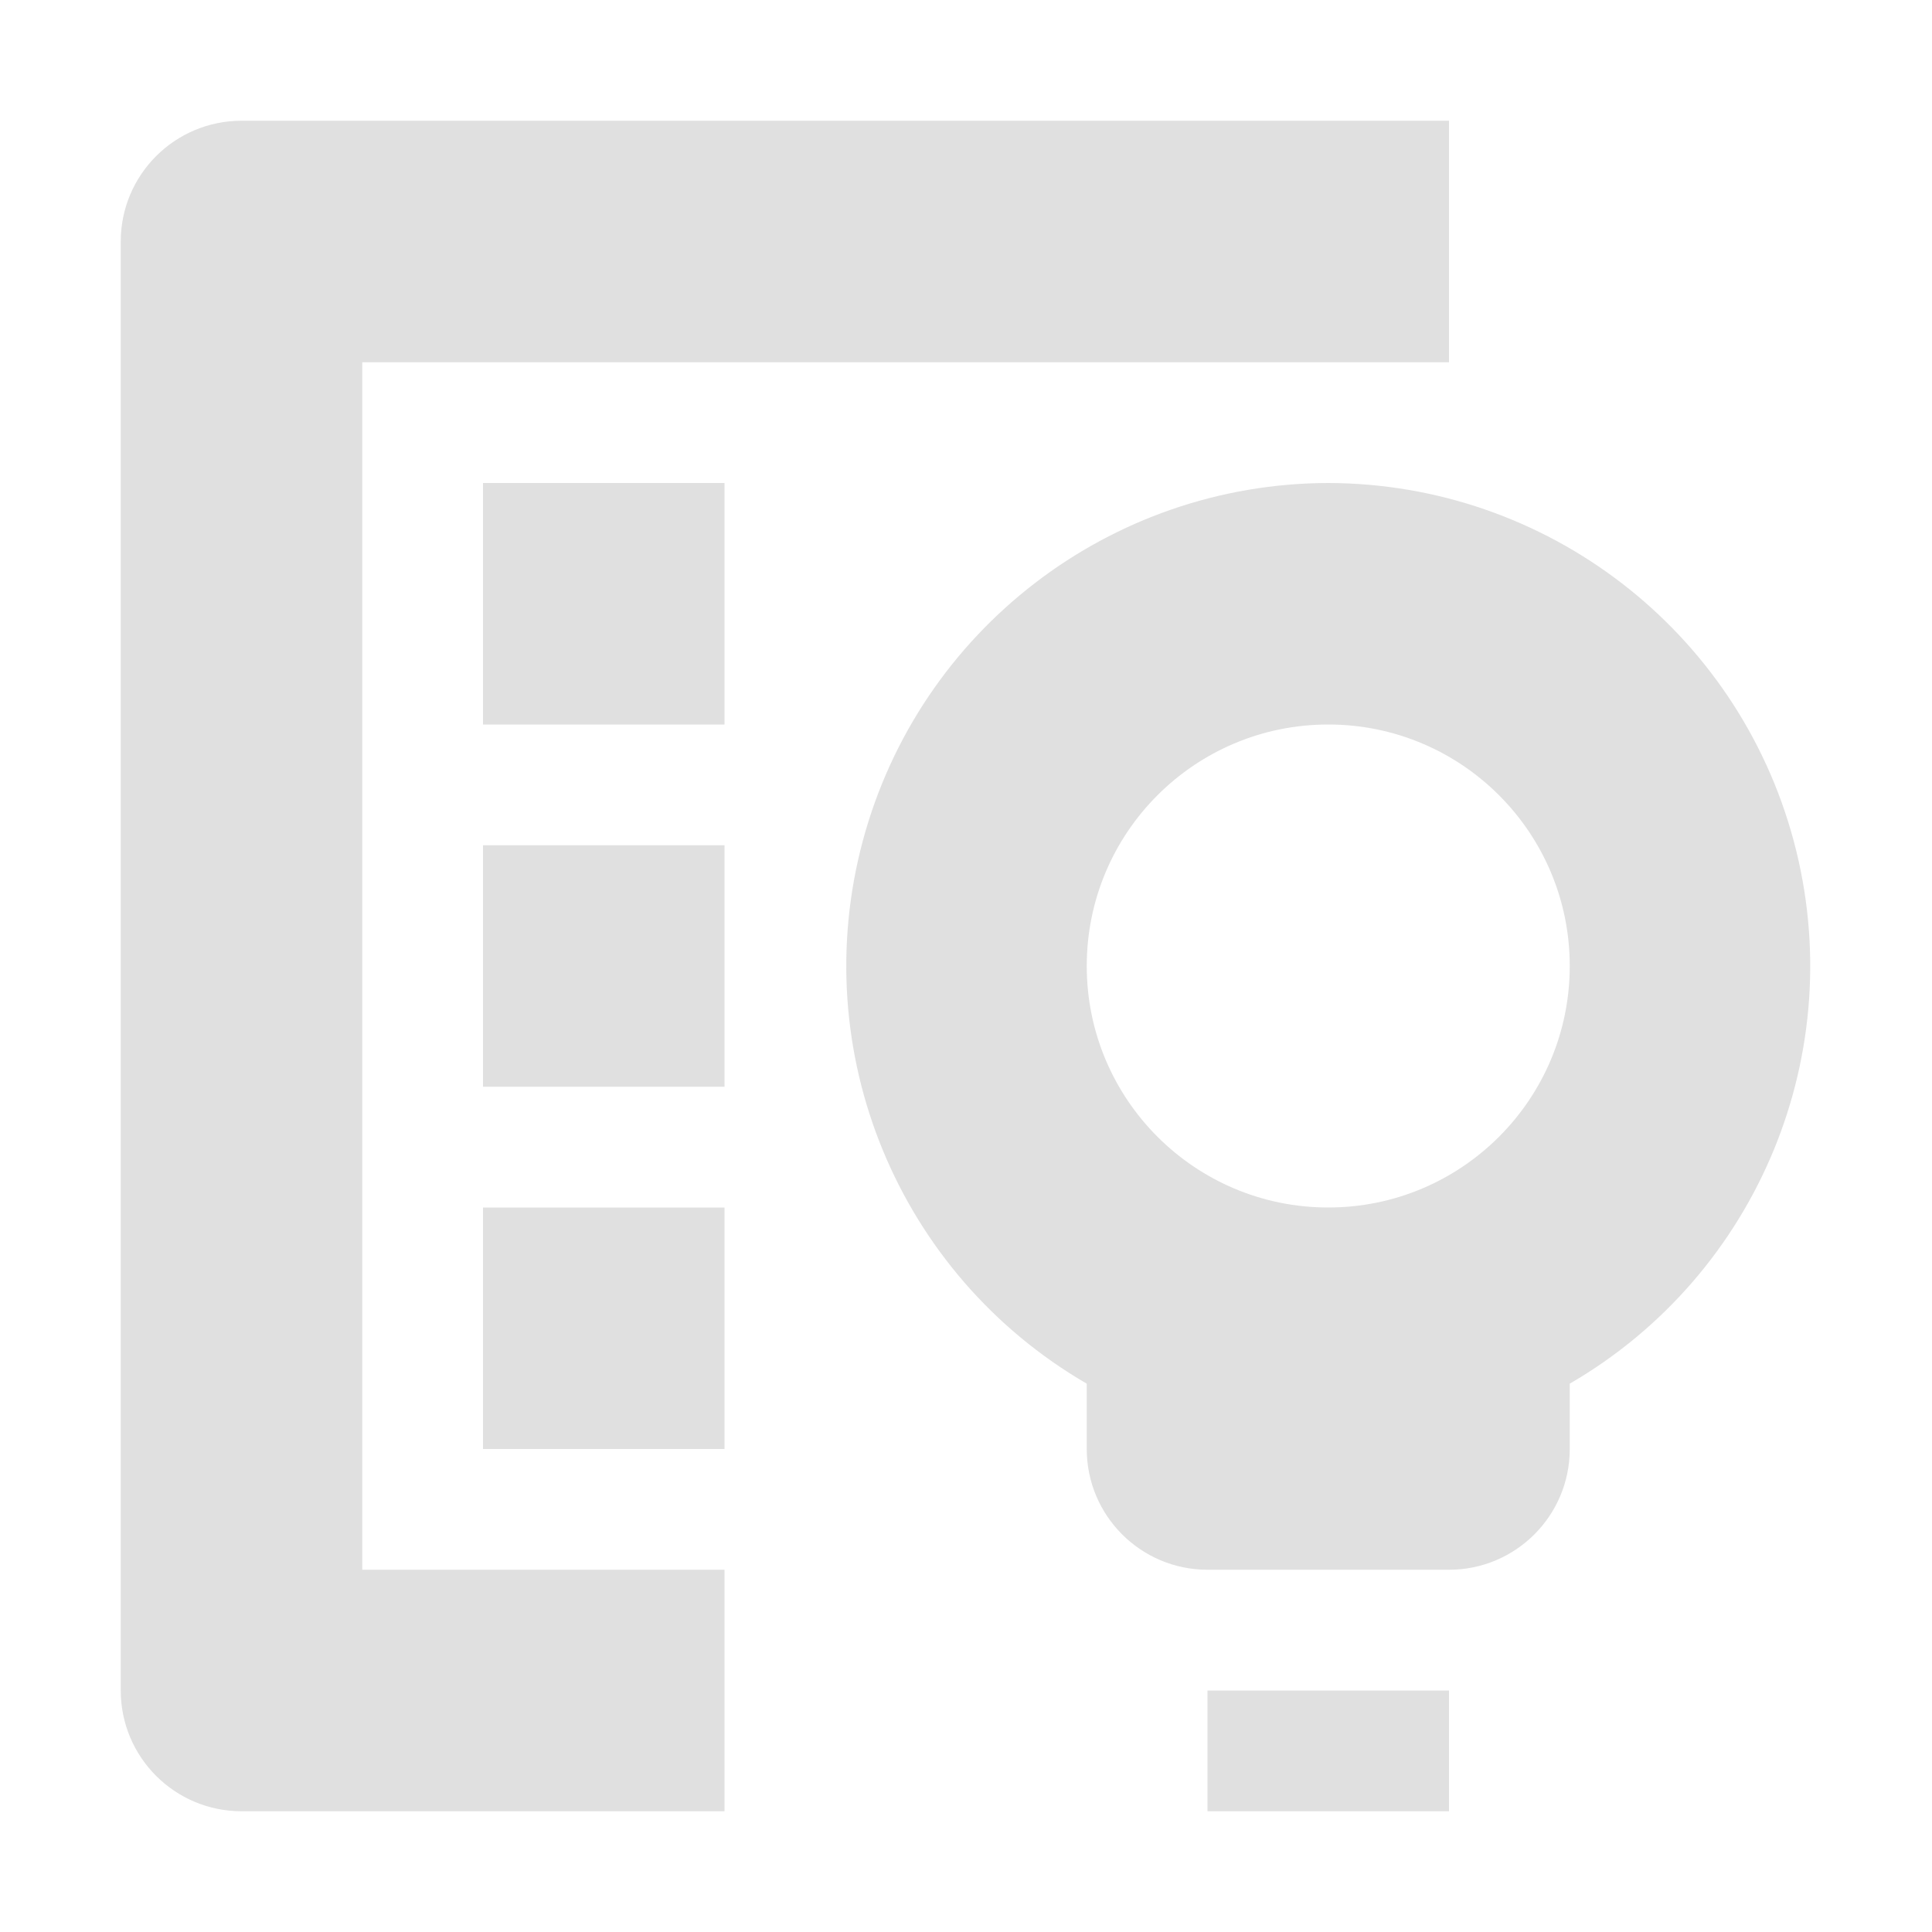
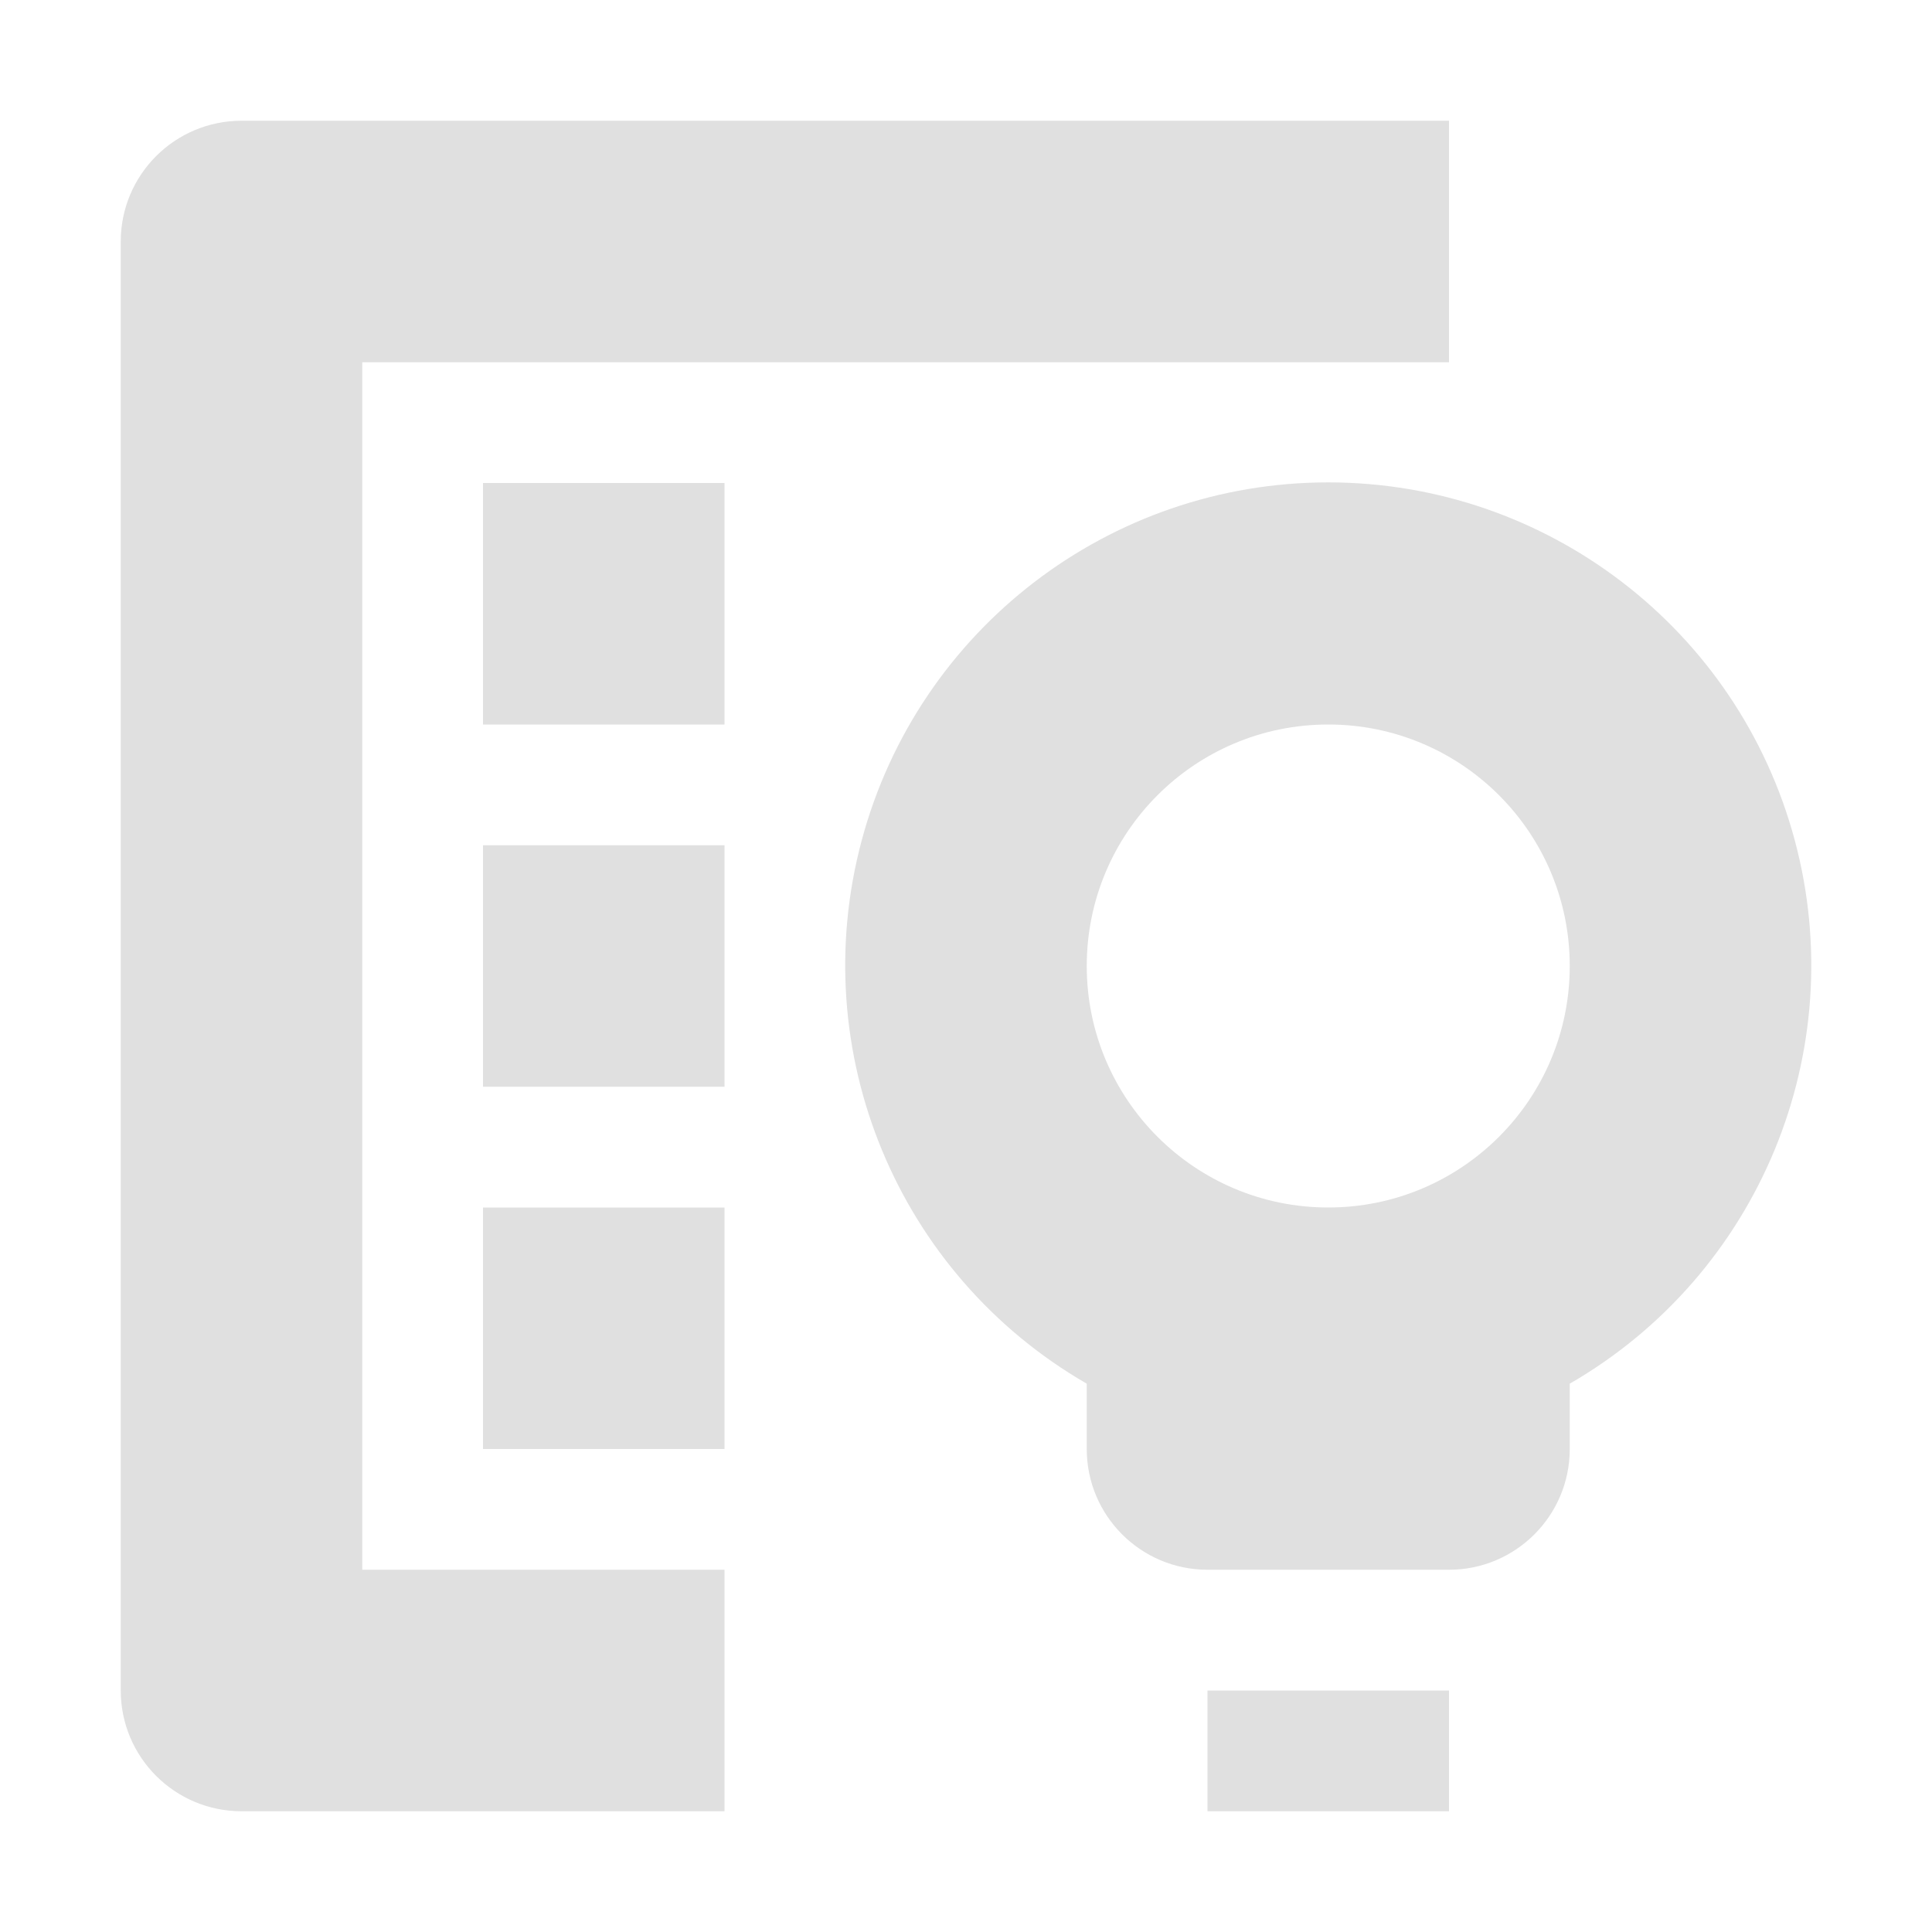
<svg xmlns="http://www.w3.org/2000/svg" height="16" viewBox="0 0 16 16" width="16">
-   <path d="M2 1a1 1 0 0 0-1 1v12a1 1 0 0 0 1 1h4v-2H3V3h9V1zm2 3v2h2V4zm7 0a4 4 0 0 0-2 7.459V12a1 1 0 0 0 1 1h2a1 1 0 0 0 1-1v-.541A4 4 0 0 0 11 4zm0 2a2 2 0 0 1 0 4 2 2 0 0 1 0-4zM4 7v2h2V7zm0 3v2h2v-2zm6 4v1h2v-1z" fill="#e0e0e0" />
+   <path d="M2 1a1 1 0 0 0-1 1v12a1 1 0 0 0 1 1h4v-2H3V3h9V1zm7 11a1 1 0 0 0 1 1h2a1 1 0 0 0 1-1v-.541a4 4 0 1 0-4 0zm2-6a2 2 0 0 1 0 4 2 2 0 0 1 0-4zm-1 8v1h2v-1zM4 4h2v2H4zm0 3h2v2H4zm0 3h2v2H4z" fill="#e0e0e0" />
</svg>
